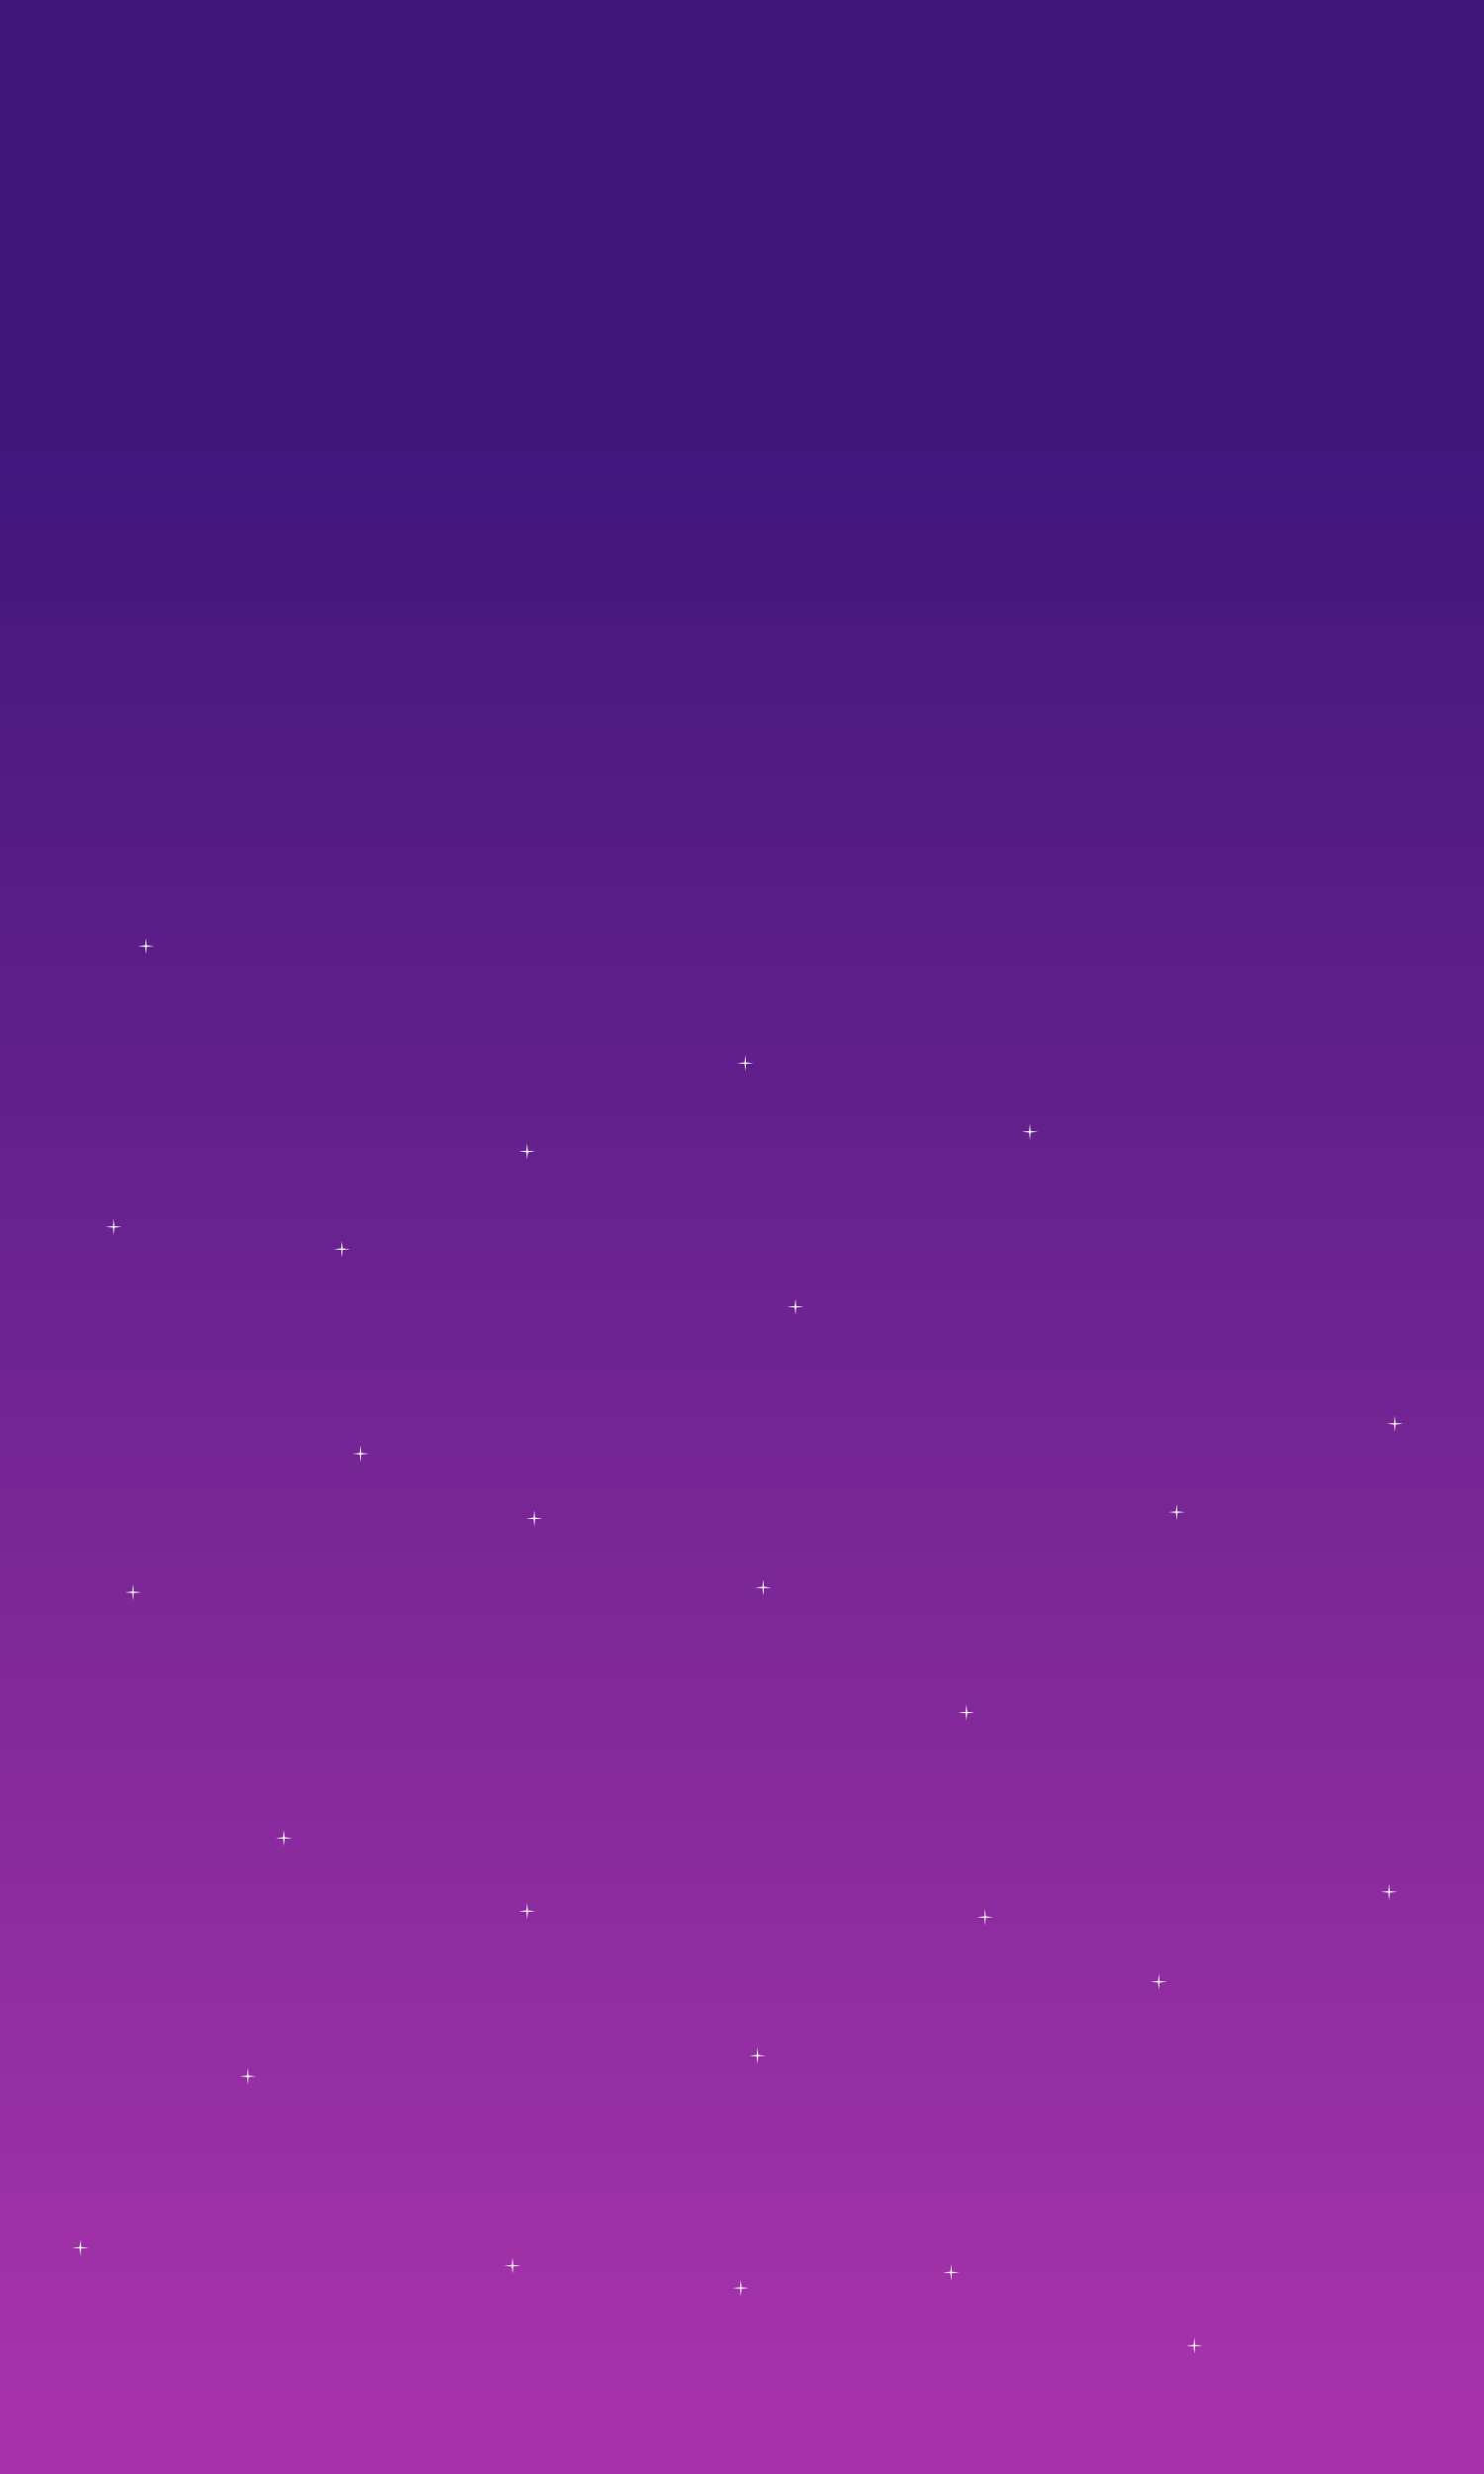
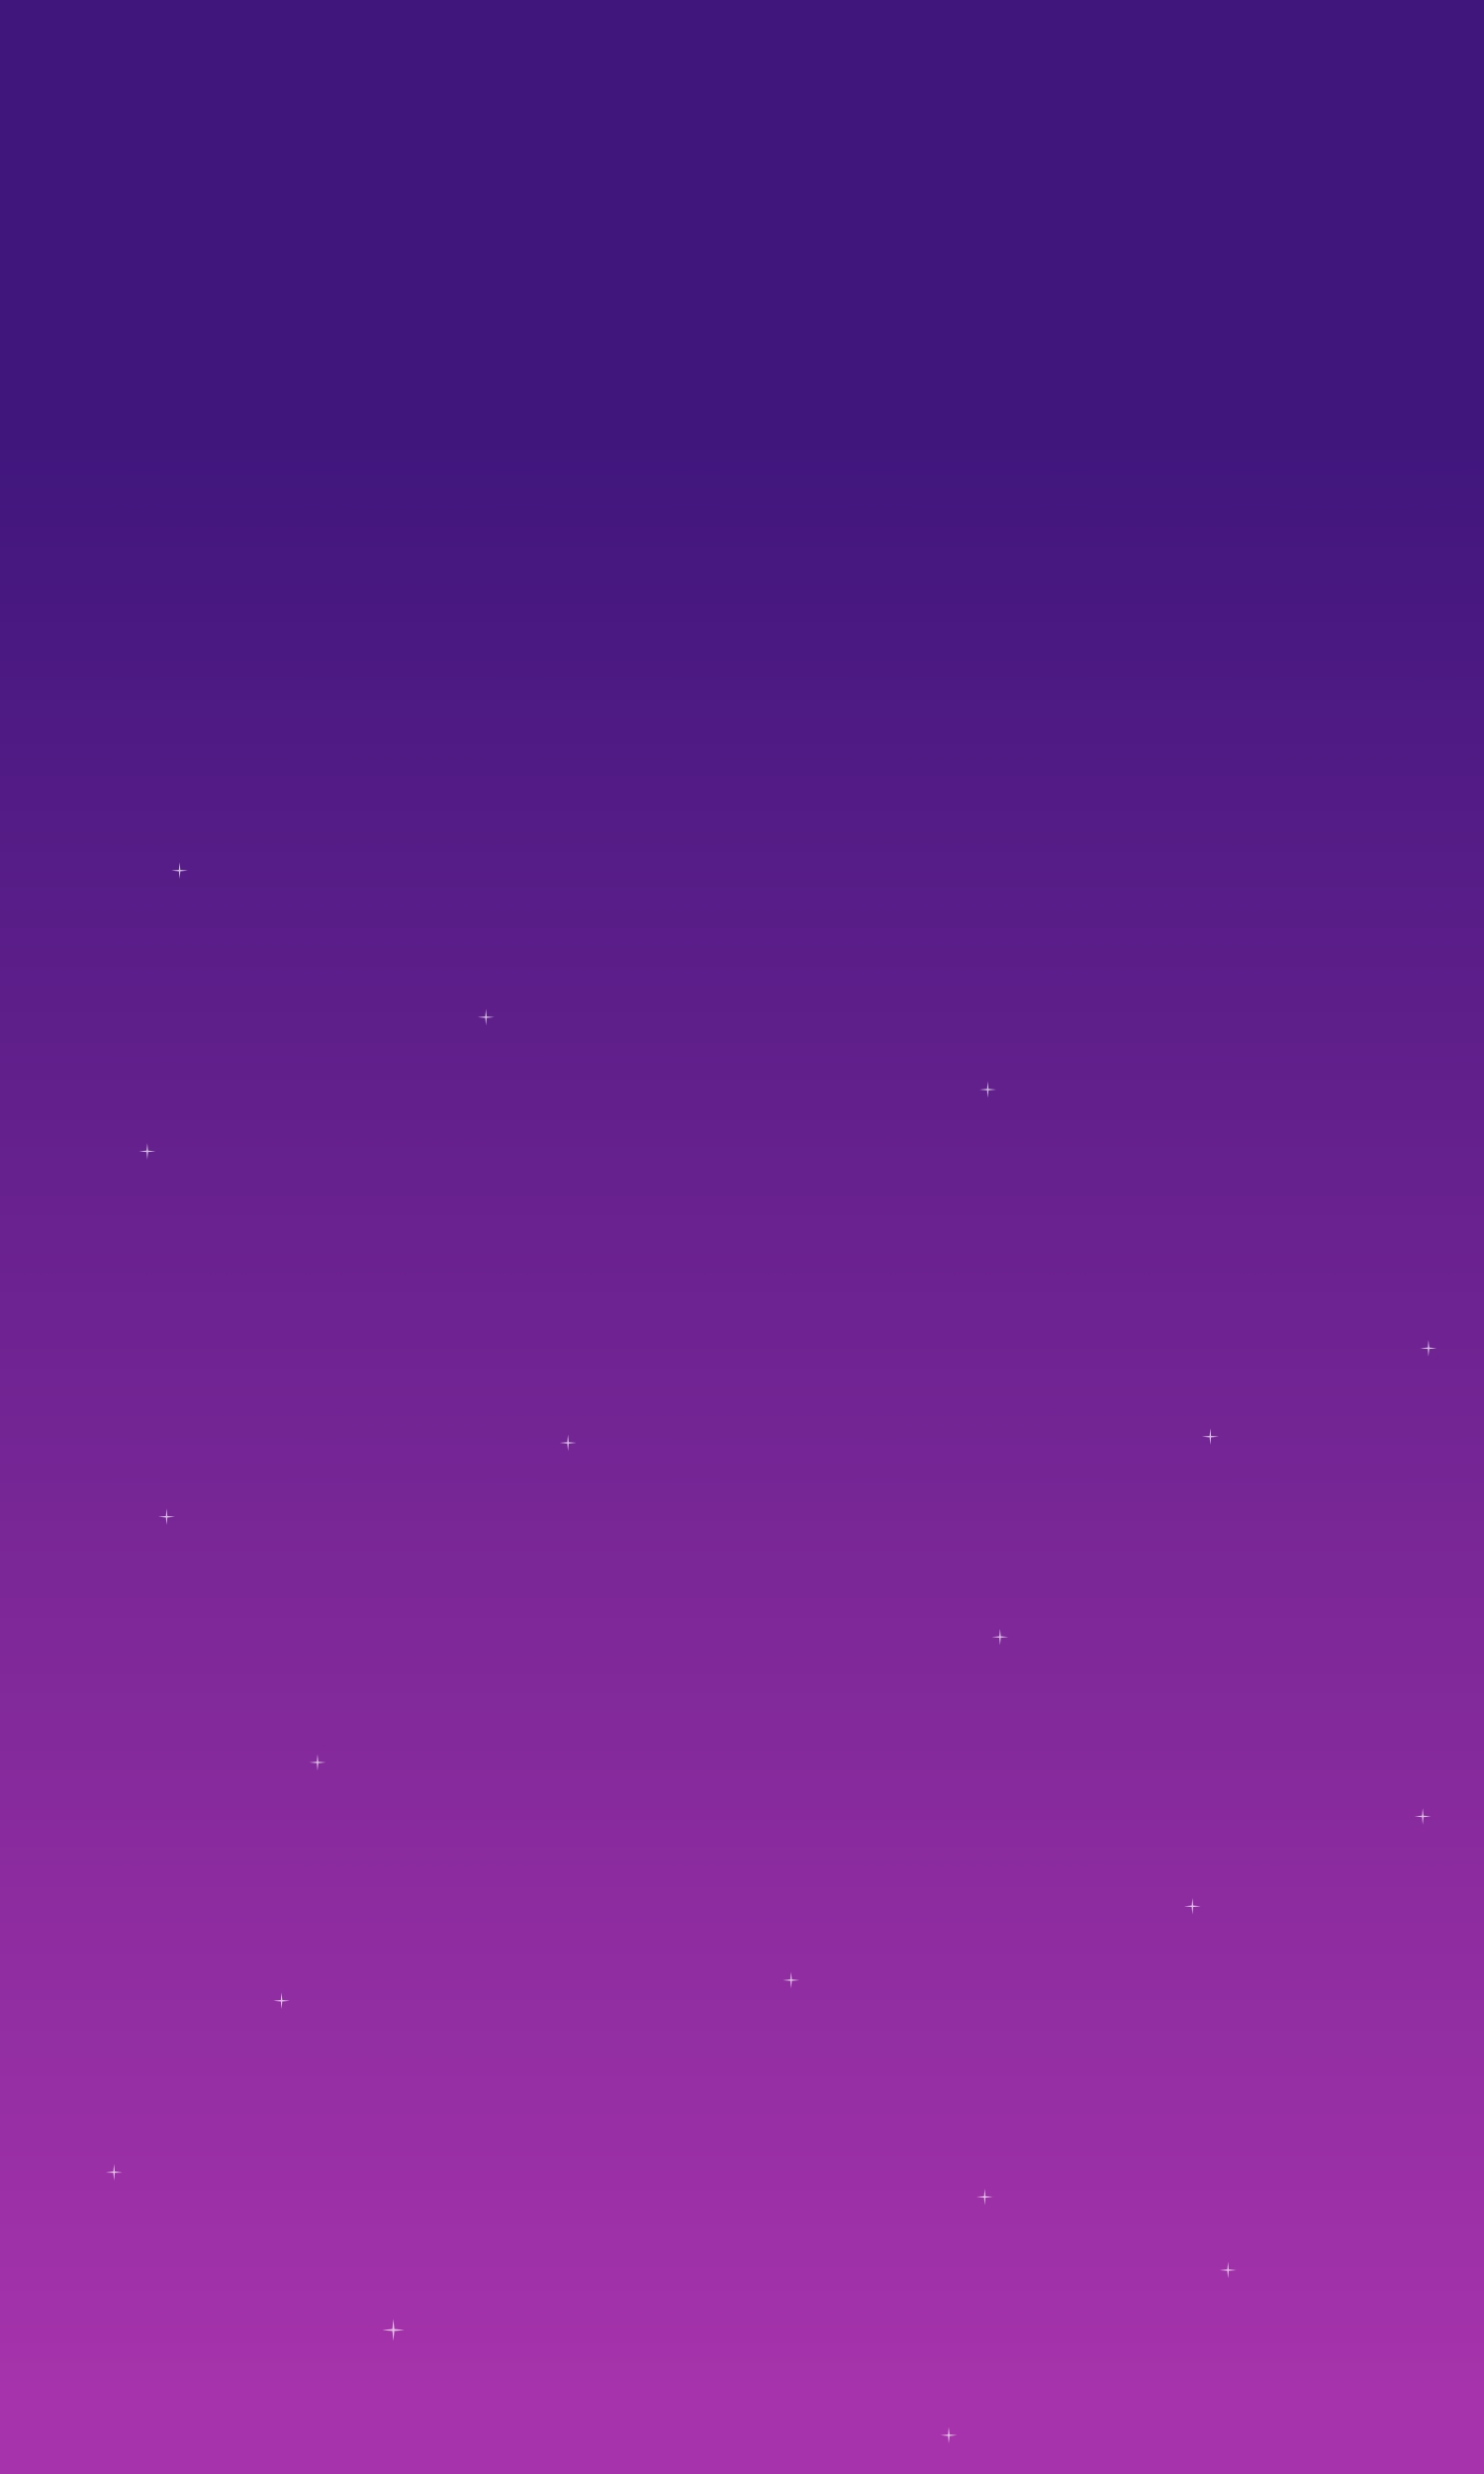
<svg xmlns="http://www.w3.org/2000/svg" version="1.1" id="Capa_1" x="0px" y="0px" width="1200px" height="2000px" viewBox="0 0 1200 2000" enable-background="new 0 0 1200 2000" xml:space="preserve">
-   <linearGradient id="SVGID_1_" gradientUnits="userSpaceOnUse" x1="799.267" y1="-253.233" x2="799.267" y2="1323.49" gradientTransform="matrix(1 0 0 -1 -197.5996 1680.099)">
+   <linearGradient id="SVGID_1_" gradientUnits="userSpaceOnUse" x1="846.866" y1="924.131" x2="846.866" y2="-652.591" gradientTransform="matrix(1 0 0 1 -245.1997 1009.199)">
    <stop offset="0" style="stop-color:#A633AB" />
    <stop offset="1" style="stop-color:#40167D" />
  </linearGradient>
  <rect x="-33.333" y="-3.333" fill="url(#SVGID_1_)" width="1269.999" height="2043.333" />
-   <polygon fill="#FFFFFF" points="107.535,1280.569 108.131,1286.649 114.211,1287.244 108.131,1287.842 107.535,1293.92   106.939,1287.842 100.86,1287.244 106.939,1286.649 " />
-   <polygon fill="#FFFFFF" points="291.545,1168.538 292.141,1174.618 298.22,1175.213 292.141,1175.809 291.545,1181.888   290.949,1175.809 284.869,1175.213 290.949,1174.618 " />
-   <polygon fill="#FFFFFF" points="91.909,985.154 92.505,991.234 98.585,991.829 92.505,992.426 91.909,998.505 91.312,992.426   85.234,991.829 91.312,991.234 " />
-   <polygon fill="#FFFFFF" points="426.261,924.204 426.858,930.284 432.937,930.88 426.858,931.476 426.261,937.555 425.666,931.476   419.586,930.88 425.666,930.284 " />
-   <polygon fill="#FFFFFF" points="118.031,758.189 118.626,764.268 124.706,764.864 118.626,765.461 118.031,771.54 117.434,765.461   111.355,764.864 117.434,764.268 " />
-   <polygon fill="#FFFFFF" points="276.5,1003.149 277.096,1009.228 283.175,1009.825 277.096,1010.421 276.5,1016.5 275.904,1010.421   269.824,1009.825 275.904,1009.228 " />
-   <polygon fill="#FFFFFF" points="432.098,1220.827 432.694,1226.907 438.774,1227.502 432.694,1228.099 432.098,1234.177   431.502,1228.099 425.424,1227.502 431.502,1226.907 " />
-   <polygon fill="#FFFFFF" points="229.562,1479.171 230.158,1485.25 236.238,1485.845 230.158,1486.442 229.562,1492.521   228.966,1486.442 222.886,1485.845 228.966,1485.25 " />
-   <polygon fill="#FFFFFF" points="414.453,1824.976 415.05,1831.056 421.129,1831.652 415.05,1832.249 414.453,1838.327   413.857,1832.249 407.778,1831.652 413.857,1831.056 " />
-   <polygon fill="#FFFFFF" points="426.263,1538.332 426.861,1544.412 432.939,1545.008 426.861,1545.604 426.263,1551.683   425.669,1545.604 419.589,1545.008 425.669,1544.412 " />
-   <polygon fill="#FFFFFF" points="599.045,1842.971 599.641,1849.051 605.719,1849.646 599.641,1850.243 599.045,1856.322   598.448,1850.243 592.369,1849.646 598.448,1849.051 " />
-   <polygon fill="#FFFFFF" points="832.815,908.294 833.41,914.373 839.489,914.969 833.41,915.565 832.815,921.645 832.217,915.565   826.139,914.969 832.217,914.373 " />
-   <polygon fill="#FFFFFF" points="87.401,2016.284 88.198,2024.419 96.334,2025.217 88.198,2026.014 87.401,2034.15 86.603,2026.014   78.468,2025.217 86.603,2024.419 " />
-   <polygon fill="#FFFFFF" points="602.68,852.76 603.276,858.839 609.356,859.435 603.276,860.031 602.68,866.11 602.084,860.031   596.004,859.435 602.084,858.839 " />
-   <polygon fill="#FFFFFF" points="200.46,1671.842 201.056,1677.921 207.135,1678.516 201.056,1679.113 200.46,1685.192   199.864,1679.113 193.784,1678.516 199.864,1677.921 " />
-   <polygon fill="#FFFFFF" points="65.008,1810.465 65.604,1816.544 71.684,1817.14 65.604,1817.736 65.008,1823.815 64.412,1817.736   58.333,1817.14 64.412,1816.544 " />
-   <polygon fill="#FFFFFF" points="612.49,1655.18 613.086,1661.26 619.166,1661.856 613.086,1662.452 612.49,1668.532   611.895,1662.452 605.815,1661.856 611.895,1661.26 " />
-   <polygon fill="#FFFFFF" points="796.5,1543.15 797.096,1549.229 803.176,1549.824 797.096,1550.421 796.5,1556.5 795.905,1550.421   789.824,1549.824 795.905,1549.229 " />
-   <polygon fill="#FFFFFF" points="617.133,1276.725 617.729,1282.805 623.809,1283.4 617.729,1283.997 617.133,1290.076   616.535,1283.997 610.457,1283.4 616.535,1282.805 " />
-   <polygon fill="#FFFFFF" points="951.485,1215.775 952.08,1221.855 958.16,1222.451 952.08,1223.048 951.485,1229.127   950.889,1223.048 944.811,1222.451 950.889,1221.855 " />
-   <polygon fill="#FFFFFF" points="643.254,1049.76 643.85,1055.84 649.93,1056.435 643.85,1057.032 643.254,1063.111   642.656,1057.032 636.578,1056.435 642.656,1055.84 " />
-   <polygon fill="#FFFFFF" points="781.455,1377.76 782.053,1383.84 788.131,1384.436 782.053,1385.032 781.455,1391.111   780.86,1385.032 774.78,1384.436 780.86,1383.84 " />
-   <polygon fill="#FFFFFF" points="937.055,1595.439 937.651,1601.518 943.729,1602.113 937.651,1602.711 937.055,1608.789   936.457,1602.711 930.379,1602.113 936.457,1601.518 " />
-   <polygon fill="#FFFFFF" points="769.096,1830.421 769.692,1836.5 775.772,1837.096 769.692,1837.692 769.096,1843.772   768.498,1837.692 762.42,1837.096 768.498,1836.5 " />
-   <polygon fill="#FFFFFF" points="939.676,2116.548 940.274,2122.627 946.352,2123.223 940.274,2123.819 939.676,2129.899   939.08,2123.819 933,2123.223 939.08,2122.627 " />
-   <polygon fill="#FFFFFF" points="965.797,1889.583 966.395,1895.662 972.473,1896.259 966.395,1896.854 965.797,1902.933   965.201,1896.854 959.123,1896.259 965.201,1895.662 " />
-   <polygon fill="#FFFFFF" points="1124.268,2134.543 1124.864,2140.623 1130.944,2141.218 1124.864,2141.813 1124.268,2147.893   1123.672,2141.813 1117.592,2141.218 1123.672,2140.623 " />
-   <polygon fill="#FFFFFF" points="1123.262,1522.786 1123.858,1528.865 1129.938,1529.462 1123.858,1530.057 1123.262,1536.137   1122.666,1530.057 1116.586,1529.462 1122.666,1528.865 " />
-   <polygon fill="#FFFFFF" points="1127.903,1144.331 1128.498,1150.411 1134.578,1151.006 1128.498,1151.602 1127.903,1157.681   1127.307,1151.602 1121.227,1151.006 1127.307,1150.411 " />
-   <polygon fill="#FFFFFF" points="739.994,2023.093 740.59,2029.172 746.668,2029.766 740.59,2030.362 739.994,2036.442   739.397,2030.362 733.319,2029.766 739.397,2029.172 " />
-   <polygon fill="#FFFFFF" points="590.232,2102.036 590.827,2108.115 596.908,2108.711 590.827,2109.307 590.232,2115.386   589.635,2109.307 583.556,2108.711 589.635,2108.115 " />
+   <g opacity="0.7">
+     <polygon fill="#FFFFFF" points="134.745,1219.484 135.341,1225.564 141.421,1226.159 135.341,1226.758 134.745,1232.836    134.149,1226.758 128.07,1226.159 134.149,1225.564  " />
+     <polygon fill="#FFFFFF" points="119.119,924.069 119.715,930.149 125.795,930.744 119.715,931.342 119.119,937.421    118.522,931.342 112.444,930.744 118.522,930.149  " />
+     <polygon fill="#FFFFFF" points="145.24,697.104 145.836,703.183 151.916,703.779 145.836,704.377 145.24,710.455 144.644,704.377    138.565,703.779 144.644,703.183  " />
+     <polygon fill="#FFFFFF" points="459.308,1159.742 459.904,1165.822 465.984,1166.417 459.904,1167.014 459.308,1173.093    458.712,1167.014 452.634,1166.417 458.712,1165.822  " />
+     <polygon fill="#FFFFFF" points="256.772,1418.087 257.368,1424.165 263.448,1424.76 257.368,1425.357 256.772,1431.436    256.176,1425.357 250.096,1424.76 256.176,1424.165  " />
+     <polygon fill="#FFFFFF" points="798.776,874.161 799.371,880.24 805.449,880.836 799.371,881.432 798.776,887.512 798.178,881.432    792.1,880.836 798.178,880.24  " />
+     <polygon fill="#FFFFFF" points="318.089,1874.677 318.886,1882.813 327.023,1883.611 318.886,1884.408 318.089,1892.544    317.291,1884.408 309.156,1883.611 317.291,1882.813  " />
+     <polygon fill="#FFFFFF" points="392.974,815.627 393.57,821.706 399.65,822.302 393.57,822.897 392.974,828.976 392.378,822.897    386.298,822.302 392.378,821.706  " />
+     <polygon fill="#FFFFFF" points="227.67,1610.758 228.266,1616.837 234.345,1617.431 228.266,1618.028 227.67,1624.107    227.073,1618.028 220.994,1617.431 227.073,1616.837  " />
+     <polygon fill="#FFFFFF" points="92.218,1749.381 92.814,1755.46 98.894,1756.055 92.814,1756.651 92.218,1762.73 91.622,1756.651    85.543,1756.055 91.622,1755.46  " />
+     <polygon fill="#FFFFFF" points="639.699,1594.095 640.296,1600.176 646.376,1600.771 640.296,1601.367 639.699,1607.447    639.105,1601.367 633.025,1600.771 639.105,1600.176  " />
+     <polygon fill="#FFFFFF" points="978.695,1154.69 979.289,1160.77 985.369,1161.366 979.289,1161.964 978.695,1168.042    978.099,1161.964 972.021,1161.366 978.099,1160.77  " />
+     <polygon fill="#FFFFFF" points="808.664,1316.676 809.263,1322.756 815.341,1323.351 809.263,1323.947 808.664,1330.026    808.07,1323.947 801.99,1323.351 808.07,1322.756  " />
+     <polygon fill="#FFFFFF" points="964.265,1534.354 964.861,1540.433 970.939,1541.028 964.861,1541.627 964.265,1547.704    963.666,1541.627 957.589,1541.028 963.666,1540.433  " />
+     <polygon fill="#FFFFFF" points="796.306,1769.337 796.902,1775.415 802.982,1776.011 796.902,1776.607 796.306,1782.687    795.707,1776.607 789.63,1776.011 795.707,1775.415  " />
+     <polygon fill="#FFFFFF" points="966.886,2055.464 967.484,2061.542 973.562,2062.138 967.484,2062.734 966.886,2068.814    966.289,2062.734 960.21,2062.138 966.289,2061.542  " />
+     <polygon fill="#FFFFFF" points="993.007,1828.499 993.605,1834.577 999.683,1835.175 993.605,1835.769 993.007,1841.848    992.41,1835.769 986.332,1835.175 992.41,1834.577  " />
+     <polygon fill="#FFFFFF" points="1151.478,2073.458 1152.073,2079.538 1158.154,2080.134 1152.073,2080.728 1151.478,2086.808    1150.882,2080.728 1144.802,2080.134 1150.882,2079.538  " />
+     <polygon fill="#FFFFFF" points="1150.472,1461.701 1151.068,1467.78 1157.148,1468.378 1151.068,1468.972 1150.472,1475.052    1149.876,1468.972 1143.796,1468.378 1149.876,1467.78  " />
+     <polygon fill="#FFFFFF" points="1155.113,1083.247 1155.708,1089.326 1161.787,1089.922 1155.708,1090.517 1155.113,1096.596    1154.517,1090.517 1148.437,1089.922 1154.517,1089.326  " />
+     <polygon fill="#FFFFFF" points="767.203,1962.009 767.8,1968.088 773.878,1968.681 767.8,1969.277 767.203,1975.357    766.607,1969.277 760.529,1968.681 766.607,1968.088  " />
+     <g>
+       <polygon fill="#FFFFFF" points="617.442,2040.951 618.036,2047.03 624.117,2047.626 618.036,2048.222 617.442,2054.302     616.845,2048.222 610.766,2047.626 616.845,2047.03   " />
+     </g>
+   </g>
</svg>
